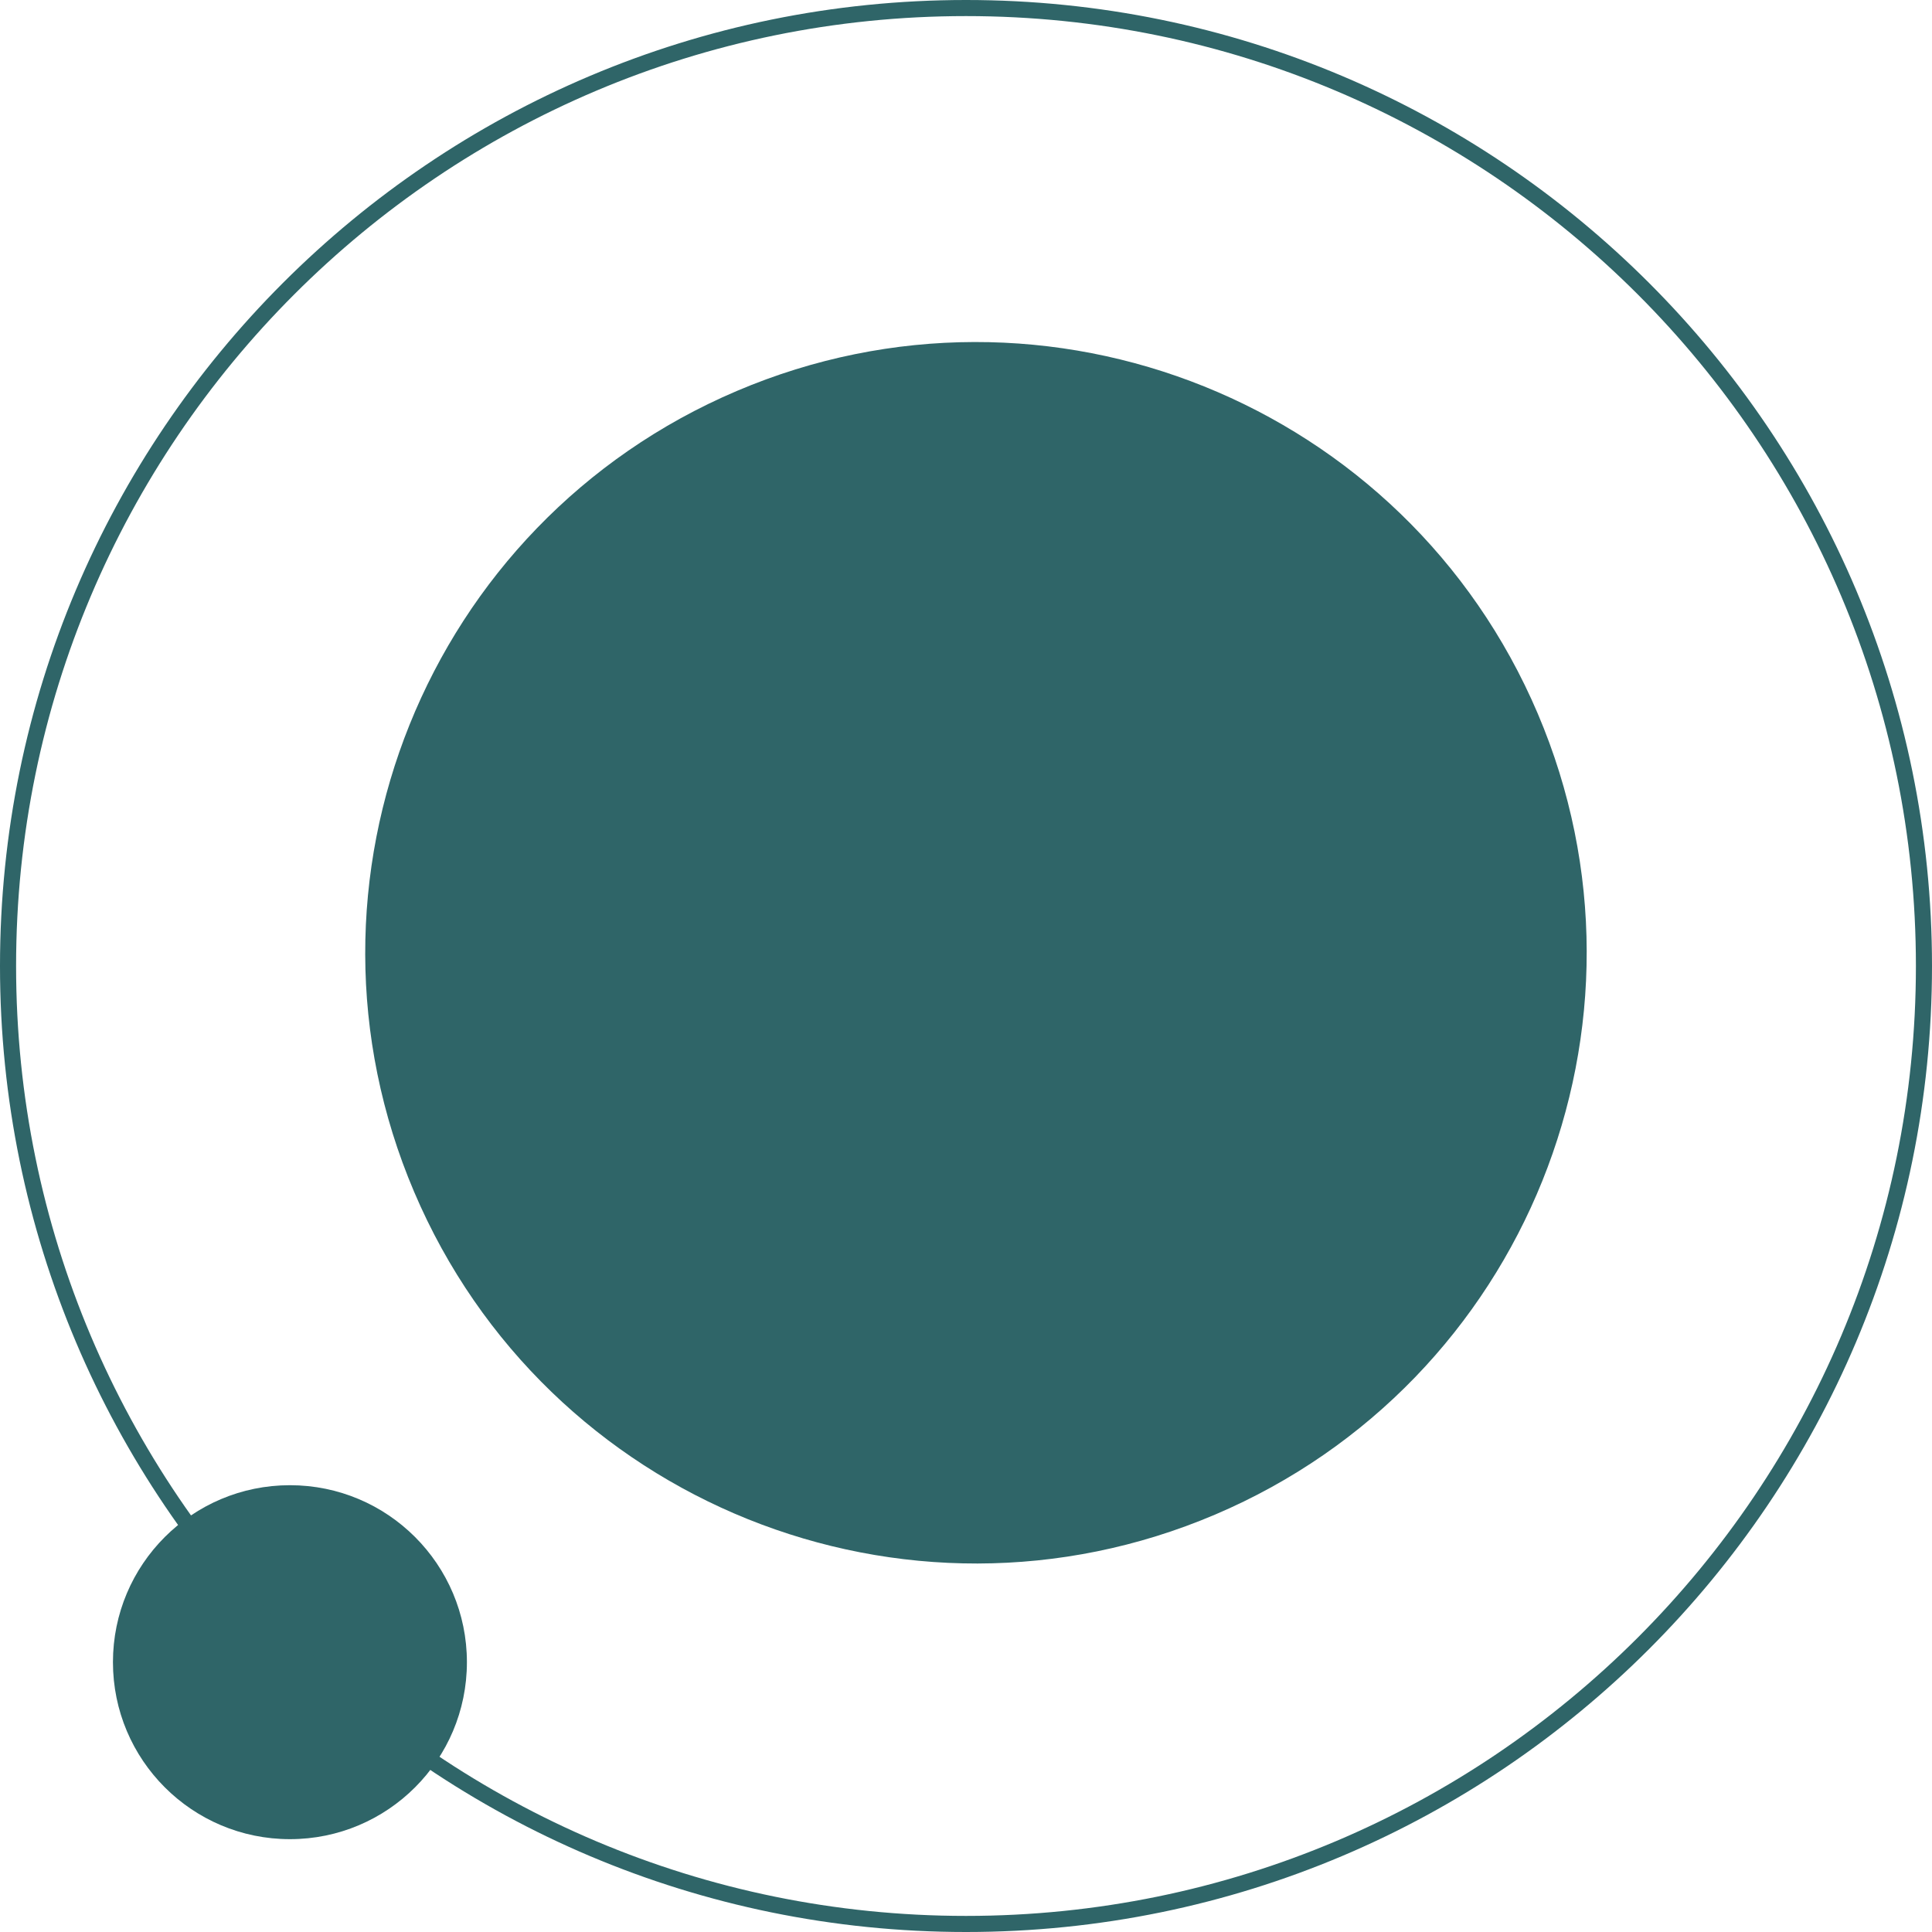
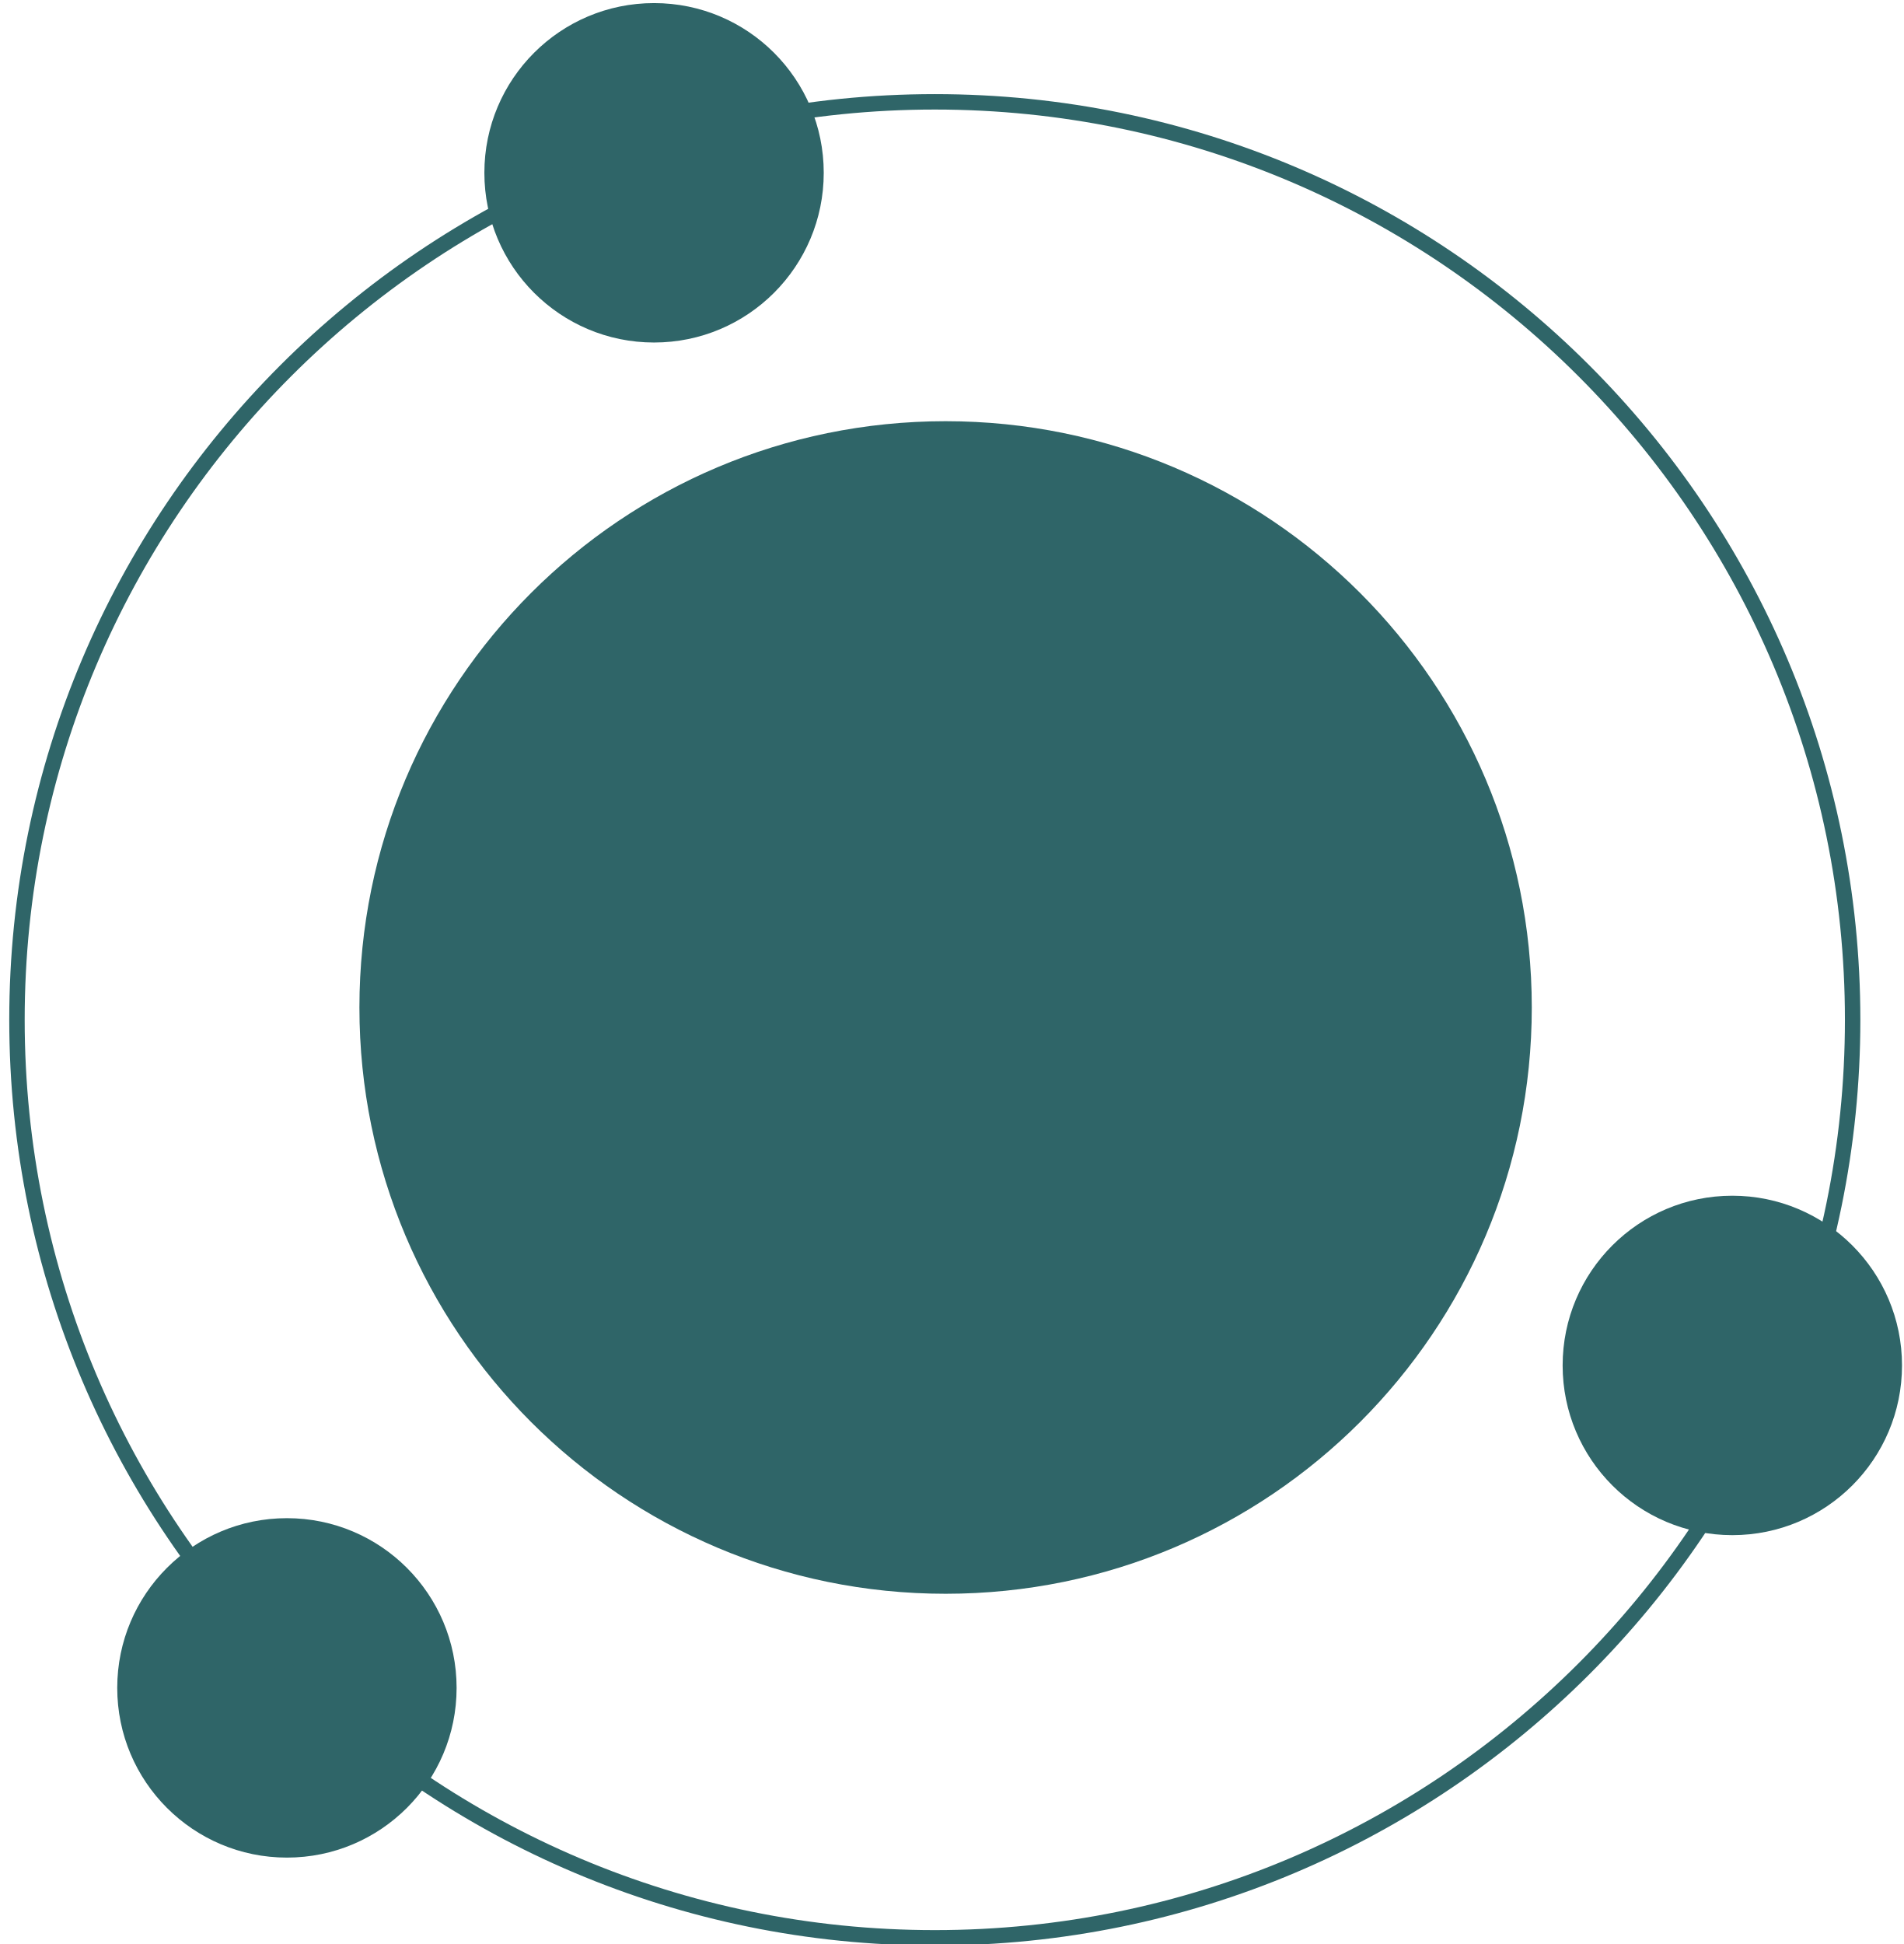
- <svg xmlns="http://www.w3.org/2000/svg" viewBox="0 0 120.08 120.08">
-   <defs>
-     <style>.cls-1{fill:#2f6568;}.cls-2{fill:none;stroke:#2f6568;stroke-miterlimit:10;}</style>
-   </defs>
-   <g id="Layer_2" data-name="Layer 2">
-     <g id="OBJECTS">
-       <circle class="cls-1" cx="60.66" cy="59.22" r="37.95" transform="translate(-18.35 28.49) rotate(-23.06)" />
-       <circle class="cls-1" cx="18.02" cy="103.31" r="11" />
-       <circle class="cls-2" cx="60.04" cy="60.04" r="59.54" />
-     </g>
+ <svg xmlns="http://www.w3.org/2000/svg" version="1.1" id="Layer_1" x="0px" y="0px" viewBox="0 0 123.4 126" style="enable-background:new 0 0 123.4 126;" xml:space="preserve">
+   <style type="text/css">
+ 	.st0{fill:#2F6568;}
+ 	.st1{fill:none;stroke:#2F6568;stroke-miterlimit:10;}
+ </style>
+   <g id="OBJECTS">
+     <circle class="st0" cx="61.3" cy="65.3" r="38" />
+     <circle class="st0" cx="18.6" cy="109.4" r="11" />
+     <circle class="st0" cx="42.4" cy="11.2" r="11" />
+     <circle class="st0" cx="112.3" cy="88.5" r="11" />
+     <circle class="st1" cx="60.6" cy="66.1" r="59.5" />
  </g>
</svg>
